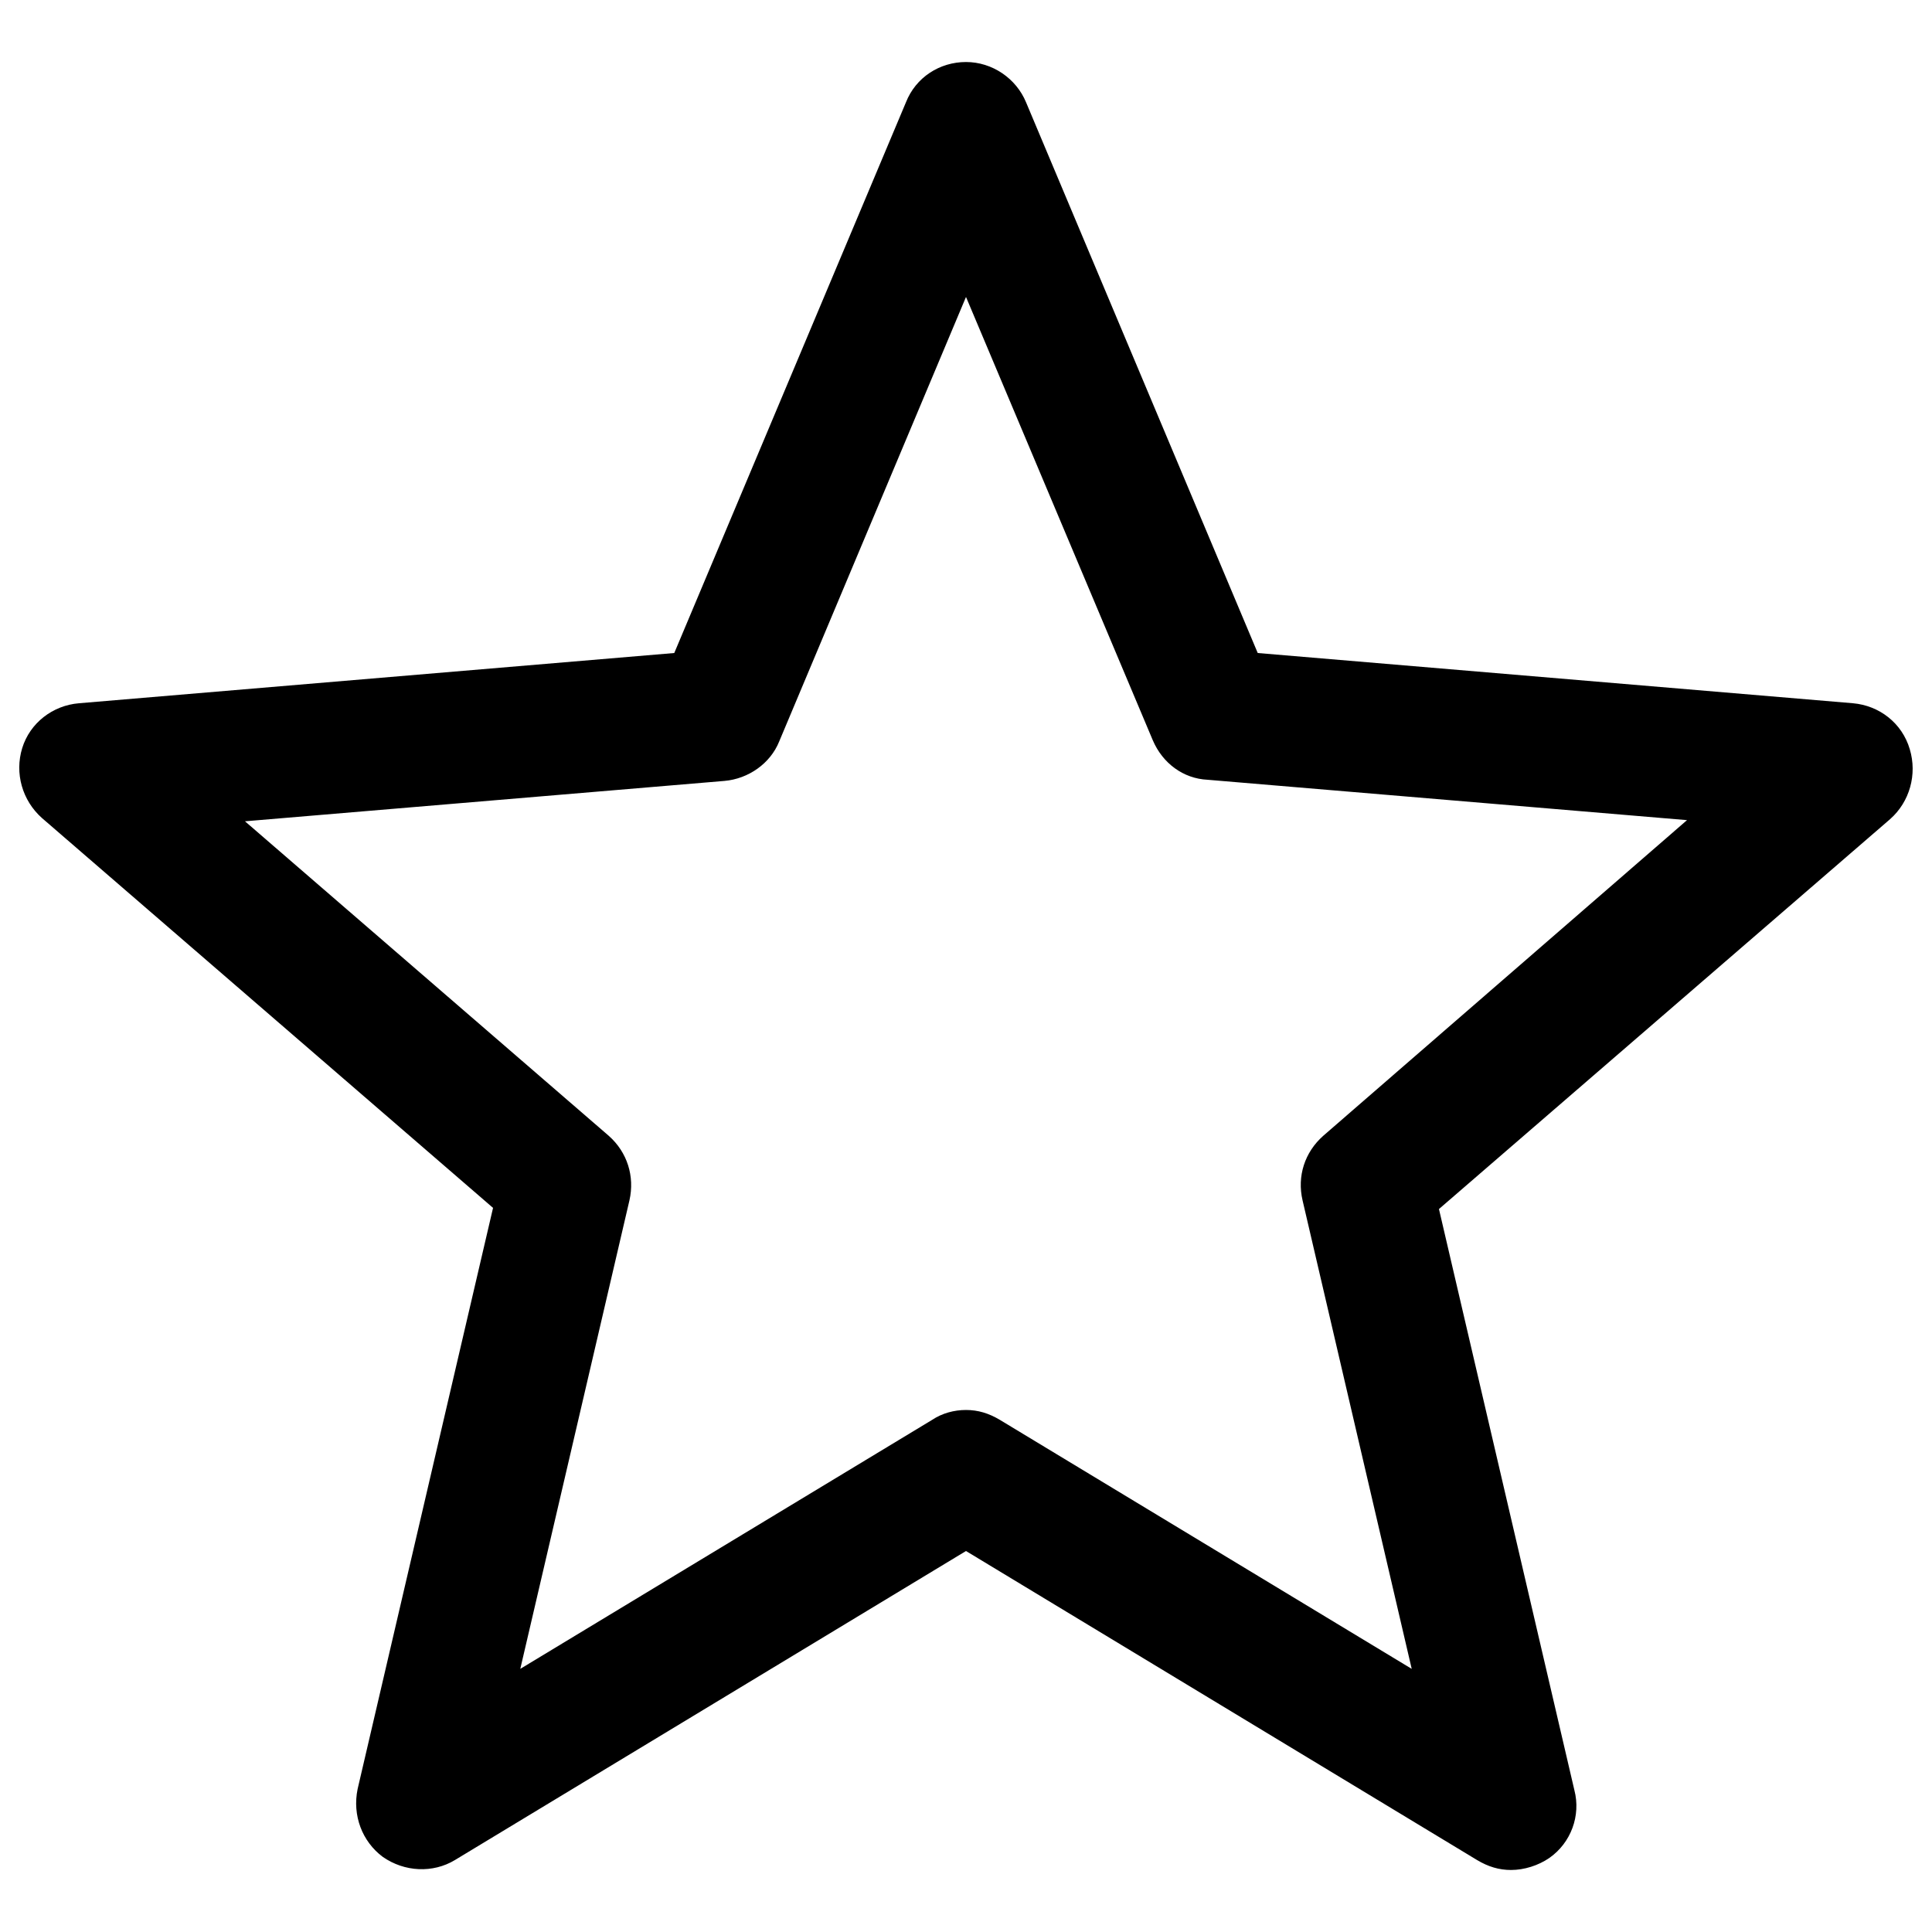
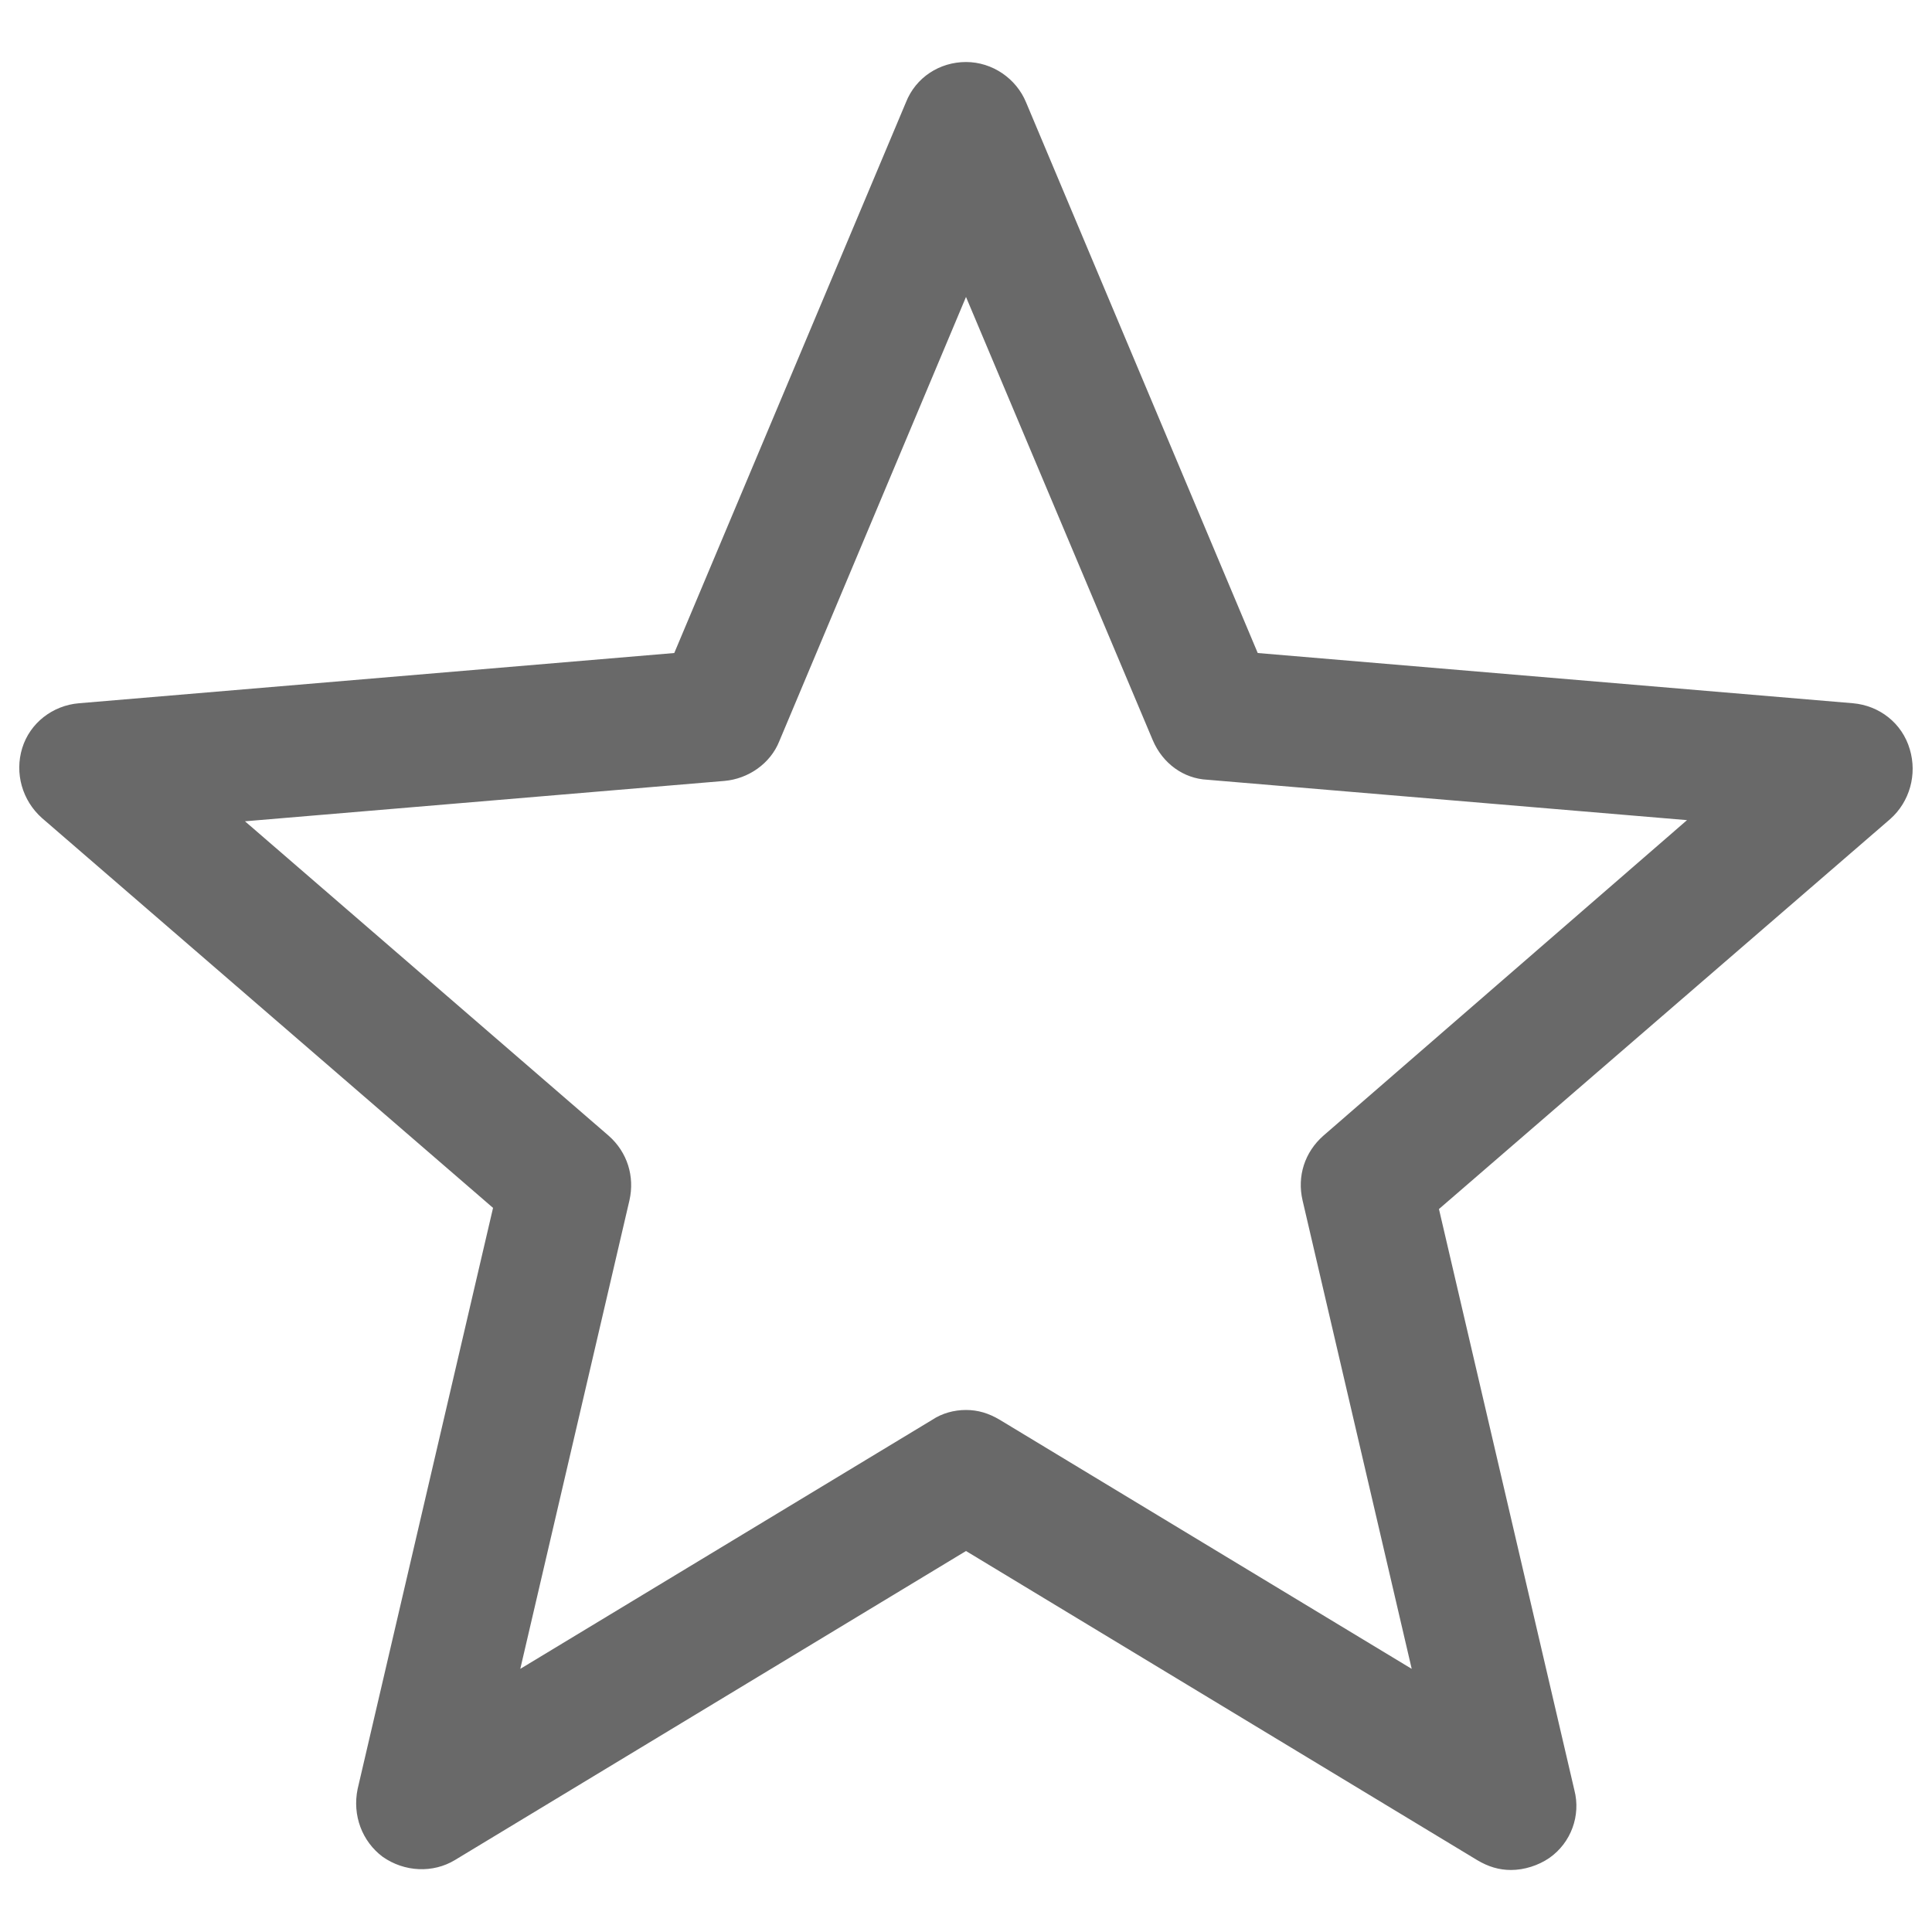
<svg xmlns="http://www.w3.org/2000/svg" viewBox="0 0 1000 1000">
-   <path d="M959.1 364L651 338 531.1 53C526 40.6 513.6 32.1 500 32.1c-13.6 0-26 7.9-31.1 20.9L349 338 40.9 364c-13.6 1.1-25.4 10.2-29.4 23.2s0 27.1 10.2 36.2l233.5 201.8L185.1 926c-2.8 13.6 2.3 27.1 13 35.1 11.3 7.9 26 8.5 37.3 1.7l264.6-160 264.6 160c5.7 3.4 11.3 5.1 17.5 5.1 6.8 0 14.1-2.3 19.8-6.2 11.3-7.9 16.4-22 13-35.1l-70.1-300.8L978.3 424c10.2-9 14.1-23.2 10.2-36.2-4-13.6-15.8-22.6-29.4-23.8zM684.9 587.9c-9.6 8.5-13.6 20.9-10.7 33.4l56.5 242.5-213.2-128.9c-5.7-3.4-11.3-5.1-17.5-5.1-6.2 0-12.4 1.7-17.5 5.1L269.3 863.8l56.5-242.5c2.8-12.4-1.1-24.9-10.7-33.4L126.8 425.1 375 404.2c12.4-1.1 23.7-9 28.3-20.4L500 153.7l96.7 229.5c5.1 11.9 15.8 19.8 28.3 20.4l248.2 20.9-188.3 163.4z" />
+   <path d="M959.1 364L651 338 531.1 53C526 40.6 513.6 32.1 500 32.1c-13.6 0-26 7.9-31.1 20.9L349 338 40.9 364c-13.6 1.1-25.4 10.2-29.4 23.2s0 27.1 10.2 36.2l233.5 201.8L185.1 926c-2.8 13.6 2.3 27.1 13 35.1 11.3 7.9 26 8.5 37.3 1.7l264.6-160 264.6 160c5.7 3.4 11.3 5.1 17.5 5.1 6.8 0 14.1-2.3 19.8-6.2 11.3-7.9 16.4-22 13-35.1l-70.1-300.8L978.3 424c10.2-9 14.1-23.2 10.2-36.2-4-13.6-15.8-22.6-29.4-23.8zM684.9 587.9c-9.6 8.5-13.6 20.9-10.7 33.4l56.5 242.5-213.2-128.9c-5.7-3.4-11.3-5.1-17.5-5.1-6.2 0-12.4 1.7-17.5 5.1L269.3 863.8l56.5-242.5c2.8-12.4-1.1-24.9-10.7-33.4L126.8 425.1 375 404.2c12.4-1.1 23.7-9 28.3-20.4L500 153.7l96.7 229.5c5.1 11.9 15.8 19.8 28.3 20.4l248.2 20.9-188.3 163.4z" fill="#696969" />
</svg>
